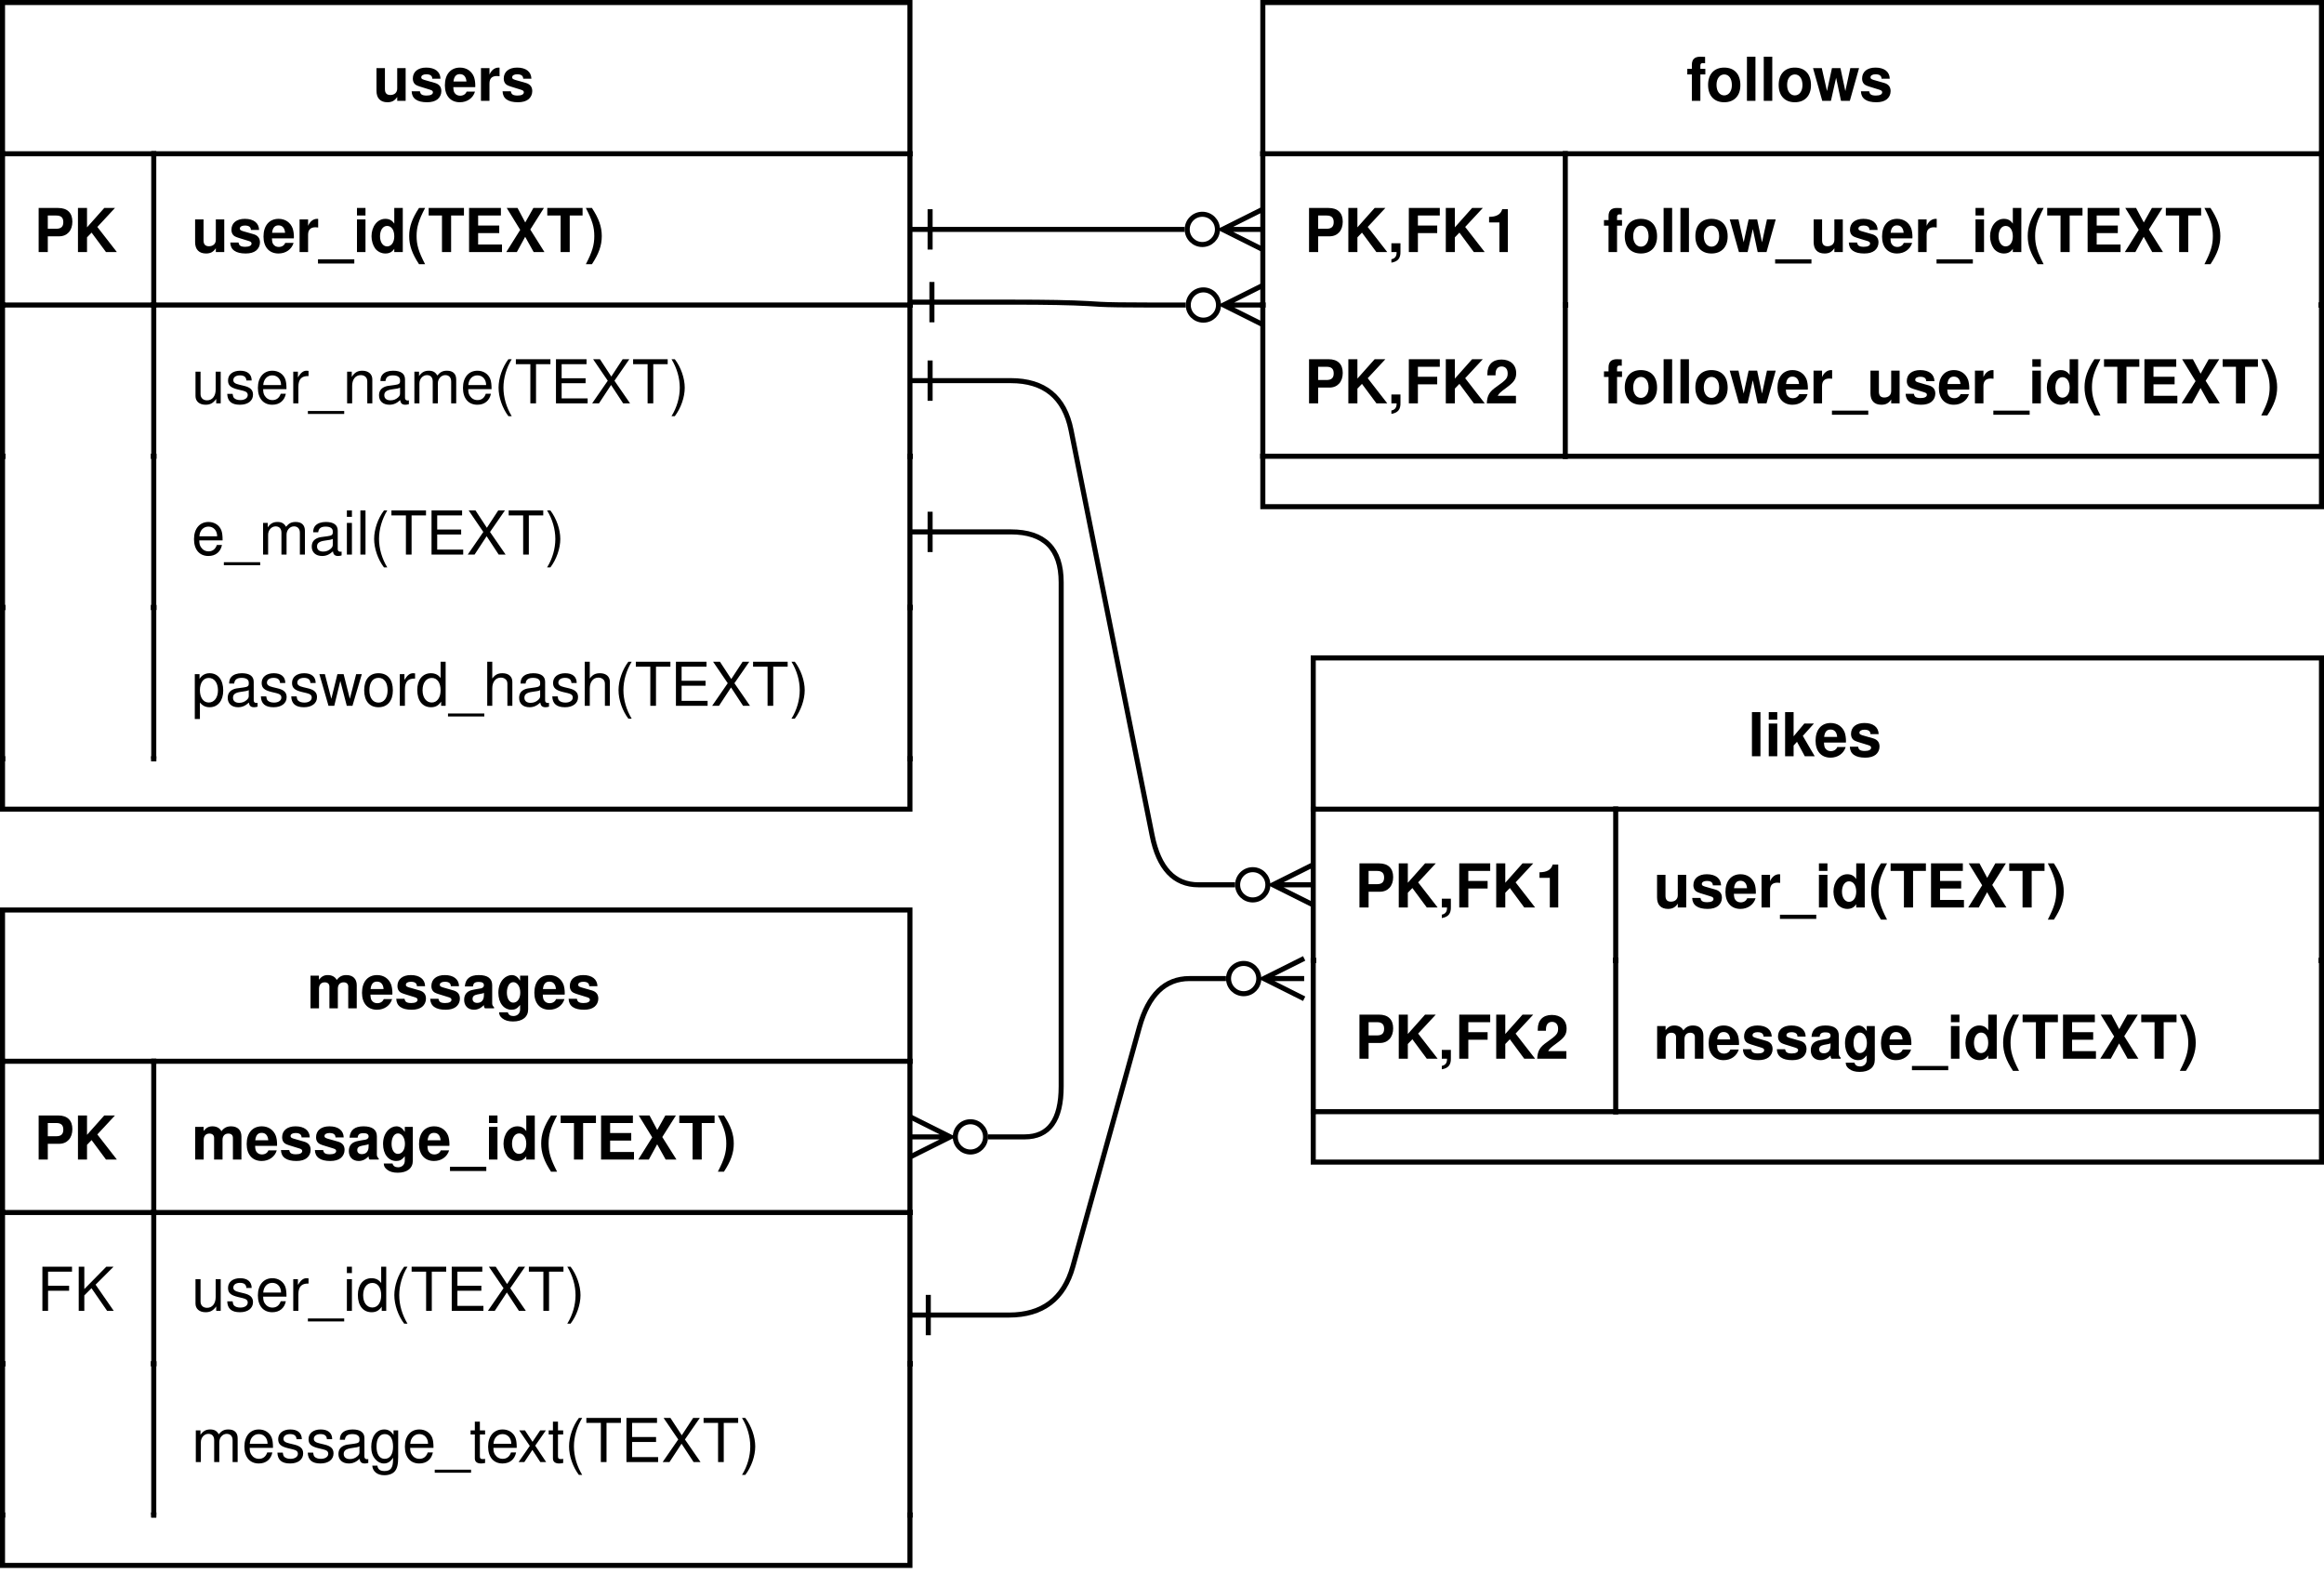
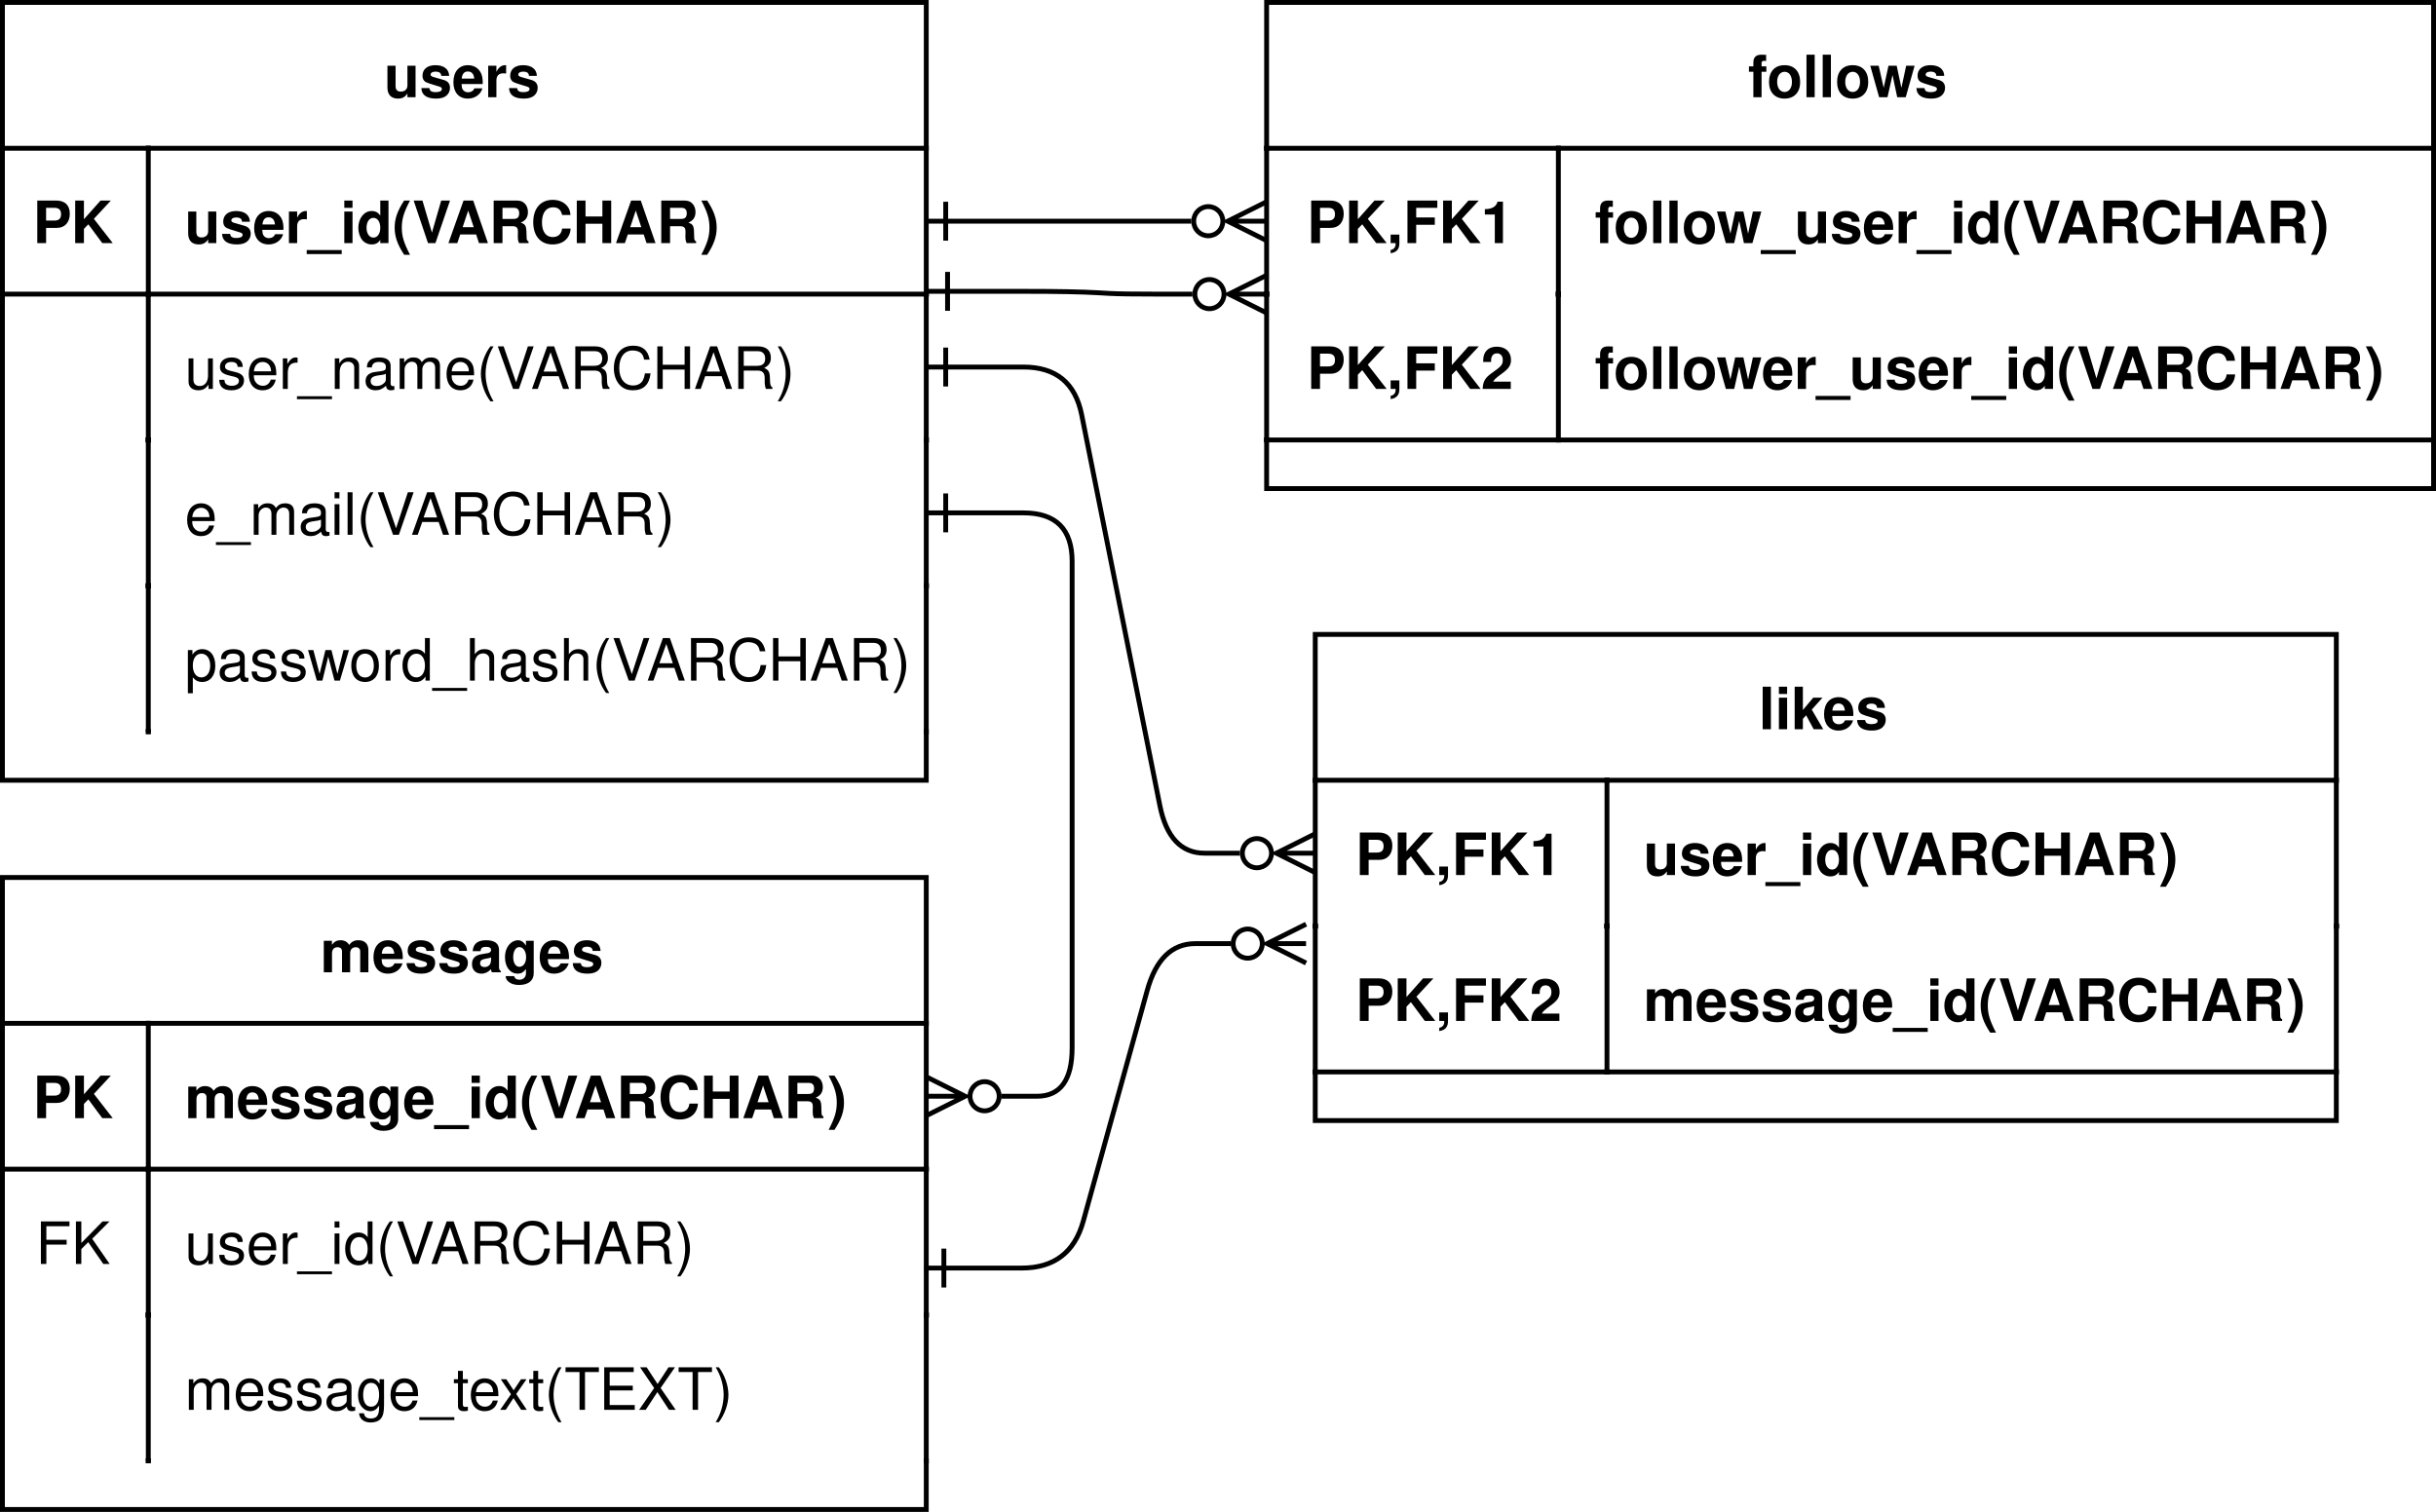
- <svg xmlns="http://www.w3.org/2000/svg" version="1.1" width="461px" height="312px" viewBox="-0.5 -0.5 461 312" content="&lt;mxfile&gt;&lt;diagram id=&quot;FJZnvA-eSlXogMkOum1g&quot; name=&quot;ページ1&quot;&gt;7Vxdb+I4FP01kXYfFsWkAfK4UDorTUeq2krbeao8xIC1IUaOaWF+/dqJnS+HNgkpkEBVVfGNc3HuOT62r00Na7LafqNwvfxBXOQZfdPdGtat0e/fODf8rzDsIoPdtyLDgmI3MoHE8IR/I2k0pXWDXRRkKjJCPIbXWeOM+D6asYwNUkres9XmxMt+6houkGZ4mkFPt/6LXbaMrKP+MLH/g/BiqT4ZDJzozgqqyvJNgiV0yXvKZE0Na0IJYdHVajtBnoidikv03N2eu3HDKPJZmQf60QNv0NvId9sEiAaycWyn3pi3cy0uGfwlTOOAQcokMJbJDTzUDGIfUW4AYdnz4DrAYfXIssSeew93ZMOUI1Uaz/EWuY8RLqIuh+ieOxNF4XzOnT/Jxojb0MMLn1/P+FuKTxxTFPC23MOAyRp6HGRo3hBlaJsyybh8Q2SFGN3xKoqlEiLJ0ZEsvieAA2VbpsEeSCOUJFvEnhMc+IWEohgWS4NlLyL8HRmG3iPnOfQXITjZ2IsAupSsnyFdICYNa4JF6KZvPD5xlLHnTYhHBIQ+8YUnRtbypofm6tlfhDGyUkjJN4+dhm9tj/kvj8PE7NmGzZs74WWQlPmvqE7ZhPgBo5w4wgfi+L0jgWEBfv3S+EnArJKAWQ3gdaPh9fC9GmKhUMEEscpgmDkw8n2G8MjNvVBrlth1kV8YZat0lFNhtSpGVTpLAlDZG/Q4eX3I0JhsfDfQoIrbWQo9u1AEX7H7x/P05fnPEwOpxC6qOw7WcIb9xX305CCHtP0FSG/39ye7UeRLuWsW+kErhDZPifMS2sERhXZ4IF6N907kYuWvvMoOSoe4Qyo7KlZZH65QO3S2aWy7rKtALdUuXVk1HhSI7V5ldY6orACAAxE7nbZ+EmRJxk6rKwD6Uh69riD22i6udcHttLya14nr4RNX0D+mvprdmLsm1Luo2Ssw9fnrGgbBO6Hu6xIGy7bLbF2MuyyzZfKwyF0glX3hAcRs94g8yDDxp8mdKEcTpcv5QG2Nl2zlyW6HfPdvsSfBi9PH34iSZ/ID+rvwDm/pi+qsovBTFHq2Kt5u0zdvd6q0xexFeefXqad4KXlIFNQzYUI/aUdEvtB4h0V85Me4qVIBb2R0yIbOZHhkBJkaWnhxKHuSiFxZ+QBmUapdGWkY8TeUacUHDHsQw1DC3Xg3Ro0LNzlWRS8kn0oYpTtynJ6T/sm6VYlG5TYKiua2TgZTX22tUBDABbpu5RjaVk7pjBVoYuC3D11XdXAzJ+brWe7m2PpSqqXbOXb5rtKhuZqtD9tSDTu+p1MB7i5P22x9O/YcFfeoi+PqinvMbR1b34K9O7Xi1lodx9S7LMHVs1Gt2kFvHNtOq+uheayruhrH3dqx9dRVK7V1WDrIXdJWZ+9klkeBdUpgywPcZYEd6gI756IpUirXXE6inPvP5cbnxAuThQcdPzpUSTs49g3L99r9uZxCyBo5MKbLp8jlTO6+g2rInUlGJ2ZgpUFw0KgmlvHW8NkxPb8dSeJrq9YZ9bI6FSDfZgHq1LA4uubRG9DeAmp8mfaOivPoXHtPvf6op72jWtn01muvnk2PtJcL7wWobwXQu6y+jj4Ce/i/6/ZyFPnc/jIoENkPDzAcorJOO8bFo65JYrYetCYpgqyJcdHZOy62c03iXOS46Ojj4gUMhxWw/mA4vGl2OCzjrmHw27HFfNTFSHXRLVqMfJno6lvMrV6MOLV2mlsvuvpO82Uc7akAd5d1F5hnciT7L7Nnmo6ROpcNeqGbDw9mi9IDopi/cbj+MY1aJ6/VAW+z5zgjI33IezBU5eJj3qKQb4BOtoJz3OrwQ/ogt5oLnM9BbkU+NakHOTKWPsg9/MRRc0e3gVliKnEMRgPjy79kkGVxKeKXImf8beM0O+1zZycY1mSnZeccOV/HTnBqvS3SvWqcq/clmgrszDHsU7oO9knpCbkJspSKd9wqczPnCOQdNcnN0ypnnYE7JiOfPWQFt87UIe4P3Fs/1SfE5AQ4NScCDbB5dGo2577wU/8LXcNPHNVmMy8m/+Uvqp78q0Rr+j8=&lt;/diagram&gt;&lt;/mxfile&gt;">
+ <svg xmlns="http://www.w3.org/2000/svg" version="1.1" width="501px" height="311px" viewBox="-0.5 -0.5 501 311" content="&lt;mxfile&gt;&lt;diagram id=&quot;FJZnvA-eSlXogMkOum1g&quot; name=&quot;ページ1&quot;&gt;7VzbbuI6FP0apDkPB8WkIeSxUDojTUeqaHWm56nyEAPWhBglpoX5+rETOzeHNgnhkkBVVfGOs3H2Wl62t007+mi5+erB1eIHsZHT6Wn2pqPfdXo9vW+yv9ywFYaBFRrmHrZDE4gNT/gPEkZNWNfYRn6qIiXEoXiVNk6J66IpTdmg55H3dLUZcdKfuoJzpBieptBRrT+xTRehddAzY/s3hOcL+cmgL95vCWVl8Sb+AtrkPWHSxx195BFCw6vlZoQcHjsZl/C5+x13o4Z5yKVFHuiFD7xBZy3ebe0jzxeNo1v5xqydK35J4S9uGvoUelQAo2vMwEJNIXaRxwwgKDsOXPk4qB5aFtixH+CWrKl0JEvDGd4gexLiwusyiB6YM17kzmfM+ZNoDL8NHTx32fWUvSX/xKGHfNaWB+hTUUONgwjNG/Io2iRMIi5fEVki6m1ZFclSAZHg6EAU32PAgSVsiyTYfWGEgmTzyHOMA7sQUOTDoiuw7ESEvSPF0JkwnkN3HoCTjj0PoO2R1TP05ogKw4pgHrrxG4tPFGXsOCPiEA6hS1zuiZKVuOmgmXz2F6GULCVS4s0jp8FbG0P2y+Iw0rpGx2DNHbEyiMvsl1f36Ii4PvUYcbgPxPB7RxzDHPx6hfHbpvH7DDC9BrxuFLwev5dDLBAqGCNWGgwtA0a2zxAWuZkTaM0C2zZyc6OsF45yIqx6yagKZ3EASnuDDiOvCykakrVr+wpUUTsLoWfkiuArtr/8dzsZfbud/HNiLKXehXWH/gpOsTt/CJ/sZ8A2DgB2RhKTXapfK/iF3NWLfr8RWpulxHlpbf+IWmvuiVftvRPZWPorLrT9wiFukdAO8oXWhUvUGKmtG942SyuQC7aruO4hrtYRxRUAsCdi5yGvMfMuSmABUBf06HUJsdMyfS2Db6sVVrtOX/dXWNA7psRq7ZjBxtS7LInV1FnsCvr+O/Hs1wX0F21T2hIwt1lpi+RkkT1HMg3DAojpdoIcSDFxx/GdMFkTps7ZcK0PF3TpiJ6HXPuW70+w4njyB3nkmfyA7ja4w1r6IvsrL/zPC11DFu82yZt3W1naYPoivbPrxFOsFD/EC/KZILkftyMkX2C8xzw+4mPsRCmHNyI6ZO1NRXhEBKkcXVjRFJ2JR66oggAtL+0ujV4Q8TeUasUHDHvkI1HM3WhnRg4NNxlWhS8knooZpTqyrK6V/Em7lUlH6TYMiuK2SjZTXXMtke/DObpu6yRUQgBROHUF6hj7jX1XVy3c2DGKz+RPsLNjqAuqhm7tGMW7Souma4Y6bAs1bP/+TgnE2zxzM9Td2XMU3aMukcuL7jG3eAx1R/b+1KJbaY0cUe+yNFfNSTVtQ712eFstsPsmtK4C2znuNo+h5rAaKa9m4SC3SV6tnVNaFgX65Xn88twWgS0OcJsF1lQFdsZEkydWrhmdWDl3n9Tt3eRgFqUM9zqNtK+StnDsM4v32t0ZnVzIajk/psonz+iM7r+DcsidSV4nYmCpQbBeTTy+JMpOrkjia9OWGtVyOyVQ36QxSg5lg3pHxiLuaqbBNaFeg/zmUONg8jvIT6gz+T31EqSa/A4qpdUbL79qWj2UX6a9lyHAJXBvswBb6jjs4N/XreYw8pm9ZpCjs+BQKxOrGUPjUVcmEVv3WpnkQVbH0GjtHBqbuTKxLnJotNSh8TJGxBJwfzAiGvWOiEXc1Yx/M7abj7okKa+7eUuSg+muut3c6CWJVWnXufG6q+46X8xJnxKIt1l6gXYmh7T/1bqaZnUSJ7VBN3Dz4VFtXnpEHmZvHKyCtE6ls9jyyLfWtaxBJ3nsu2/Kcv7Bb17INkAlW87JbnkQInm0W04Hzudod+borw4yZCx8tNv8xFF9h7mBVmA2cQxGg87Bv3aQZnEh4hciZ/RdwSQ7jXNnJzArslM3Mo6sw7ETnFpv83SvHOeqfa2mPnb2m6CcIE2paPetNDczjkDWUZ3cPK1yVhm4IzKy2UNacKtMHaL+wLz1En2CT06AdZiJQA6bB2fH5psMCSt/xcv8xFFlNrNi/D8Aw+rxP1LUx38B&lt;/diagram&gt;&lt;/mxfile&gt;">
  <defs>
    <clipPath id="mx-clip-0-30-30-30-0">
      <rect x="0" y="30" width="30" height="30" />
    </clipPath>
-     <clipPath id="mx-clip-36-30-144-30-0">
-       <rect x="36" y="30" width="144" height="30" />
+     <clipPath id="mx-clip-36-30-154-30-0">
+       <rect x="36" y="30" width="154" height="30" />
    </clipPath>
-     <clipPath id="mx-clip-36-60-144-30-0">
-       <rect x="36" y="60" width="144" height="30" />
+     <clipPath id="mx-clip-36-60-154-30-0">
+       <rect x="36" y="60" width="154" height="30" />
    </clipPath>
-     <clipPath id="mx-clip-36-90-144-30-0">
-       <rect x="36" y="90" width="144" height="30" />
+     <clipPath id="mx-clip-36-90-154-30-0">
+       <rect x="36" y="90" width="154" height="30" />
    </clipPath>
-     <clipPath id="mx-clip-36-120-144-30-0">
-       <rect x="36" y="120" width="144" height="30" />
+     <clipPath id="mx-clip-36-120-154-30-0">
+       <rect x="36" y="120" width="154" height="30" />
    </clipPath>
    <clipPath id="mx-clip-0-210-30-30-0">
      <rect x="0" y="210" width="30" height="30" />
    </clipPath>
-     <clipPath id="mx-clip-36-210-144-30-0">
-       <rect x="36" y="210" width="144" height="30" />
+     <clipPath id="mx-clip-36-210-154-30-0">
+       <rect x="36" y="210" width="154" height="30" />
    </clipPath>
    <clipPath id="mx-clip-0-240-30-30-0">
      <rect x="0" y="240" width="30" height="30" />
    </clipPath>
-     <clipPath id="mx-clip-36-240-144-30-0">
-       <rect x="36" y="240" width="144" height="30" />
+     <clipPath id="mx-clip-36-240-154-30-0">
+       <rect x="36" y="240" width="154" height="30" />
    </clipPath>
-     <clipPath id="mx-clip-36-270-144-30-0">
-       <rect x="36" y="270" width="144" height="30" />
+     <clipPath id="mx-clip-36-270-154-30-0">
+       <rect x="36" y="270" width="154" height="30" />
    </clipPath>
-     <clipPath id="mx-clip-250-30-60-30-0">
-       <rect x="250" y="30" width="60" height="30" />
+     <clipPath id="mx-clip-260-30-60-30-0">
+       <rect x="260" y="30" width="60" height="30" />
    </clipPath>
-     <clipPath id="mx-clip-316-30-144-30-0">
-       <rect x="316" y="30" width="144" height="30" />
+     <clipPath id="mx-clip-326-30-174-30-0">
+       <rect x="326" y="30" width="174" height="30" />
    </clipPath>
-     <clipPath id="mx-clip-250-60-60-30-0">
-       <rect x="250" y="60" width="60" height="30" />
+     <clipPath id="mx-clip-260-60-60-30-0">
+       <rect x="260" y="60" width="60" height="30" />
    </clipPath>
-     <clipPath id="mx-clip-316-60-144-30-0">
-       <rect x="316" y="60" width="144" height="30" />
+     <clipPath id="mx-clip-326-60-174-30-0">
+       <rect x="326" y="60" width="174" height="30" />
    </clipPath>
-     <clipPath id="mx-clip-260-160-60-30-0">
-       <rect x="260" y="160" width="60" height="30" />
+     <clipPath id="mx-clip-270-160-60-30-0">
+       <rect x="270" y="160" width="60" height="30" />
    </clipPath>
-     <clipPath id="mx-clip-326-160-134-30-0">
-       <rect x="326" y="160" width="134" height="30" />
+     <clipPath id="mx-clip-336-160-144-30-0">
+       <rect x="336" y="160" width="144" height="30" />
    </clipPath>
-     <clipPath id="mx-clip-260-190-60-30-0">
-       <rect x="260" y="190" width="60" height="30" />
+     <clipPath id="mx-clip-270-190-60-30-0">
+       <rect x="270" y="190" width="60" height="30" />
    </clipPath>
-     <clipPath id="mx-clip-326-190-134-30-0">
-       <rect x="326" y="190" width="134" height="30" />
+     <clipPath id="mx-clip-336-190-144-30-0">
+       <rect x="336" y="190" width="144" height="30" />
    </clipPath>
  </defs>
  <g>
-     <path d="M 0 30 L 0 0 L 180 0 L 180 30" fill="rgb(255, 255, 255)" stroke="rgb(0, 0, 0)" stroke-miterlimit="10" pointer-events="all" />
-     <path d="M 0 30 L 0 160 L 180 160 L 180 30" fill="none" stroke="rgb(0, 0, 0)" stroke-miterlimit="10" pointer-events="none" />
-     <path d="M 0 30 L 180 30" fill="none" stroke="rgb(0, 0, 0)" stroke-miterlimit="10" pointer-events="none" />
+     <path d="M 0 30 L 0 0 L 190 0 L 190 30" fill="rgb(255, 255, 255)" stroke="rgb(0, 0, 0)" stroke-miterlimit="10" pointer-events="all" />
+     <path d="M 0 30 L 0 160 L 190 160 L 190 30" fill="none" stroke="rgb(0, 0, 0)" stroke-miterlimit="10" pointer-events="none" />
+     <path d="M 0 30 L 190 30" fill="none" stroke="rgb(0, 0, 0)" stroke-miterlimit="10" pointer-events="none" />
    <path d="M 30 30 L 30 60 L 30 90 L 30 120 L 30 150" fill="none" stroke="rgb(0, 0, 0)" stroke-miterlimit="10" pointer-events="none" />
    <g fill="rgb(0, 0, 0)" font-family="Helvetica" font-weight="bold" pointer-events="none" text-anchor="middle" font-size="12px">
-       <text x="89.5" y="19.5">users</text>
+       <text x="94.5" y="19.5">users</text>
    </g>
-     <path d="M 0 30 M 180 30 M 180 60 L 0 60" fill="none" stroke="rgb(0, 0, 0)" stroke-linecap="square" stroke-miterlimit="10" pointer-events="none" />
+     <path d="M 0 30 M 190 30 M 190 60 L 0 60" fill="none" stroke="rgb(0, 0, 0)" stroke-linecap="square" stroke-miterlimit="10" pointer-events="none" />
    <path d="M 0 30 M 30 30 M 30 60 M 0 60" fill="none" stroke="rgb(0, 0, 0)" stroke-linecap="square" stroke-miterlimit="10" pointer-events="none" />
    <g fill="rgb(0, 0, 0)" font-family="Helvetica" font-weight="bold" pointer-events="none" clip-path="url(#mx-clip-0-30-30-30-0)" text-anchor="middle" font-size="12px">
      <text x="14.5" y="49.5">PK</text>
    </g>
-     <path d="M 30 30 M 180 30 M 180 60 M 30 60" fill="none" stroke="rgb(0, 0, 0)" stroke-linecap="square" stroke-miterlimit="10" pointer-events="none" />
-     <g fill="rgb(0, 0, 0)" font-family="Helvetica" font-weight="bold" text-decoration="underline" pointer-events="none" clip-path="url(#mx-clip-36-30-144-30-0)" font-size="12px">
-       <text x="37.5" y="49.5">user_id(TEXT)</text>
+     <path d="M 30 30 M 190 30 M 190 60 M 30 60" fill="none" stroke="rgb(0, 0, 0)" stroke-linecap="square" stroke-miterlimit="10" pointer-events="none" />
+     <g fill="rgb(0, 0, 0)" font-family="Helvetica" font-weight="bold" text-decoration="underline" pointer-events="none" clip-path="url(#mx-clip-36-30-154-30-0)" font-size="12px">
+       <text x="37.5" y="49.5">user_id(VARCHAR)</text>
    </g>
-     <path d="M 0 60 M 180 60 M 180 90 M 0 90" fill="none" stroke="rgb(0, 0, 0)" stroke-linecap="square" stroke-miterlimit="10" pointer-events="none" />
+     <path d="M 0 60 M 190 60 M 190 90 M 0 90" fill="none" stroke="rgb(0, 0, 0)" stroke-linecap="square" stroke-miterlimit="10" pointer-events="none" />
    <path d="M 0 60 M 30 60 M 30 90 M 0 90" fill="none" stroke="rgb(0, 0, 0)" stroke-linecap="square" stroke-miterlimit="10" pointer-events="none" />
-     <path d="M 30 60 M 180 60 M 180 90 M 30 90" fill="none" stroke="rgb(0, 0, 0)" stroke-linecap="square" stroke-miterlimit="10" pointer-events="none" />
-     <g fill="rgb(0, 0, 0)" font-family="Helvetica" pointer-events="none" clip-path="url(#mx-clip-36-60-144-30-0)" font-size="12px">
-       <text x="37.5" y="79.5">user_name(TEXT)</text>
+     <path d="M 30 60 M 190 60 M 190 90 M 30 90" fill="none" stroke="rgb(0, 0, 0)" stroke-linecap="square" stroke-miterlimit="10" pointer-events="none" />
+     <g fill="rgb(0, 0, 0)" font-family="Helvetica" pointer-events="none" clip-path="url(#mx-clip-36-60-154-30-0)" font-size="12px">
+       <text x="37.5" y="79.5">user_name(VARCHAR)</text>
    </g>
-     <path d="M 0 90 M 180 90 M 180 120 M 0 120" fill="none" stroke="rgb(0, 0, 0)" stroke-linecap="square" stroke-miterlimit="10" pointer-events="none" />
+     <path d="M 0 90 M 190 90 M 190 120 M 0 120" fill="none" stroke="rgb(0, 0, 0)" stroke-linecap="square" stroke-miterlimit="10" pointer-events="none" />
    <path d="M 0 90 M 30 90 M 30 120 M 0 120" fill="none" stroke="rgb(0, 0, 0)" stroke-linecap="square" stroke-miterlimit="10" pointer-events="none" />
-     <path d="M 30 90 M 180 90 M 180 120 M 30 120" fill="none" stroke="rgb(0, 0, 0)" stroke-linecap="square" stroke-miterlimit="10" pointer-events="none" />
-     <g fill="rgb(0, 0, 0)" font-family="Helvetica" pointer-events="none" clip-path="url(#mx-clip-36-90-144-30-0)" font-size="12px">
-       <text x="37.5" y="109.5">e_mail(TEXT)</text>
+     <path d="M 30 90 M 190 90 M 190 120 M 30 120" fill="none" stroke="rgb(0, 0, 0)" stroke-linecap="square" stroke-miterlimit="10" pointer-events="none" />
+     <g fill="rgb(0, 0, 0)" font-family="Helvetica" pointer-events="none" clip-path="url(#mx-clip-36-90-154-30-0)" font-size="12px">
+       <text x="37.5" y="109.5">e_mail(VARCHAR)</text>
    </g>
-     <path d="M 0 120 M 180 120 M 180 150 M 0 150" fill="none" stroke="rgb(0, 0, 0)" stroke-linecap="square" stroke-miterlimit="10" pointer-events="none" />
+     <path d="M 0 120 M 190 120 M 190 150 M 0 150" fill="none" stroke="rgb(0, 0, 0)" stroke-linecap="square" stroke-miterlimit="10" pointer-events="none" />
    <path d="M 0 120 M 30 120 M 30 150 M 0 150" fill="none" stroke="rgb(0, 0, 0)" stroke-linecap="square" stroke-miterlimit="10" pointer-events="none" />
-     <path d="M 30 120 M 180 120 M 180 150 M 30 150" fill="none" stroke="rgb(0, 0, 0)" stroke-linecap="square" stroke-miterlimit="10" pointer-events="none" />
-     <g fill="rgb(0, 0, 0)" font-family="Helvetica" pointer-events="none" clip-path="url(#mx-clip-36-120-144-30-0)" font-size="12px">
-       <text x="37.5" y="139.5">password_hash(TEXT)</text>
+     <path d="M 30 120 M 190 120 M 190 150 M 30 150" fill="none" stroke="rgb(0, 0, 0)" stroke-linecap="square" stroke-miterlimit="10" pointer-events="none" />
+     <g fill="rgb(0, 0, 0)" font-family="Helvetica" pointer-events="none" clip-path="url(#mx-clip-36-120-154-30-0)" font-size="12px">
+       <text x="37.5" y="139.5">password_hash(VARCHAR)</text>
    </g>
-     <path d="M 180 45 L 200 45 Q 210 45 215 45 L 217.5 45 Q 220 45 227.25 45 L 234.5 45" fill="none" stroke="rgb(0, 0, 0)" stroke-miterlimit="10" pointer-events="none" />
-     <path d="M 184 41 L 184 49" fill="none" stroke="rgb(0, 0, 0)" stroke-miterlimit="10" pointer-events="none" />
-     <ellipse cx="238" cy="45" rx="3" ry="3" fill="none" stroke="rgb(0, 0, 0)" pointer-events="none" />
-     <path d="M 250 41 L 242 45 L 250 49 M 242 45 L 250 45" fill="none" stroke="rgb(0, 0, 0)" stroke-miterlimit="10" pointer-events="none" />
-     <path d="M 0 210 L 0 180 L 180 180 L 180 210" fill="rgb(255, 255, 255)" stroke="rgb(0, 0, 0)" stroke-miterlimit="10" pointer-events="none" />
-     <path d="M 0 210 L 0 310 L 180 310 L 180 210" fill="none" stroke="rgb(0, 0, 0)" stroke-miterlimit="10" pointer-events="none" />
-     <path d="M 0 210 L 180 210" fill="none" stroke="rgb(0, 0, 0)" stroke-miterlimit="10" pointer-events="none" />
+     <path d="M 190 45 L 210 45 Q 220 45 225 45 L 227.5 45 Q 230 45 237.25 45 L 244.5 45" fill="none" stroke="rgb(0, 0, 0)" stroke-miterlimit="10" pointer-events="none" />
+     <path d="M 194 41 L 194 49" fill="none" stroke="rgb(0, 0, 0)" stroke-miterlimit="10" pointer-events="none" />
+     <ellipse cx="248" cy="45" rx="3" ry="3" fill="none" stroke="rgb(0, 0, 0)" pointer-events="none" />
+     <path d="M 260 41 L 252 45 L 260 49 M 252 45 L 260 45" fill="none" stroke="rgb(0, 0, 0)" stroke-miterlimit="10" pointer-events="none" />
+     <path d="M 0 210 L 0 180 L 190 180 L 190 210" fill="rgb(255, 255, 255)" stroke="rgb(0, 0, 0)" stroke-miterlimit="10" pointer-events="none" />
+     <path d="M 0 210 L 0 310 L 190 310 L 190 210" fill="none" stroke="rgb(0, 0, 0)" stroke-miterlimit="10" pointer-events="none" />
+     <path d="M 0 210 L 190 210" fill="none" stroke="rgb(0, 0, 0)" stroke-miterlimit="10" pointer-events="none" />
    <path d="M 30 210 L 30 240 L 30 270 L 30 300" fill="none" stroke="rgb(0, 0, 0)" stroke-miterlimit="10" pointer-events="none" />
    <g fill="rgb(0, 0, 0)" font-family="Helvetica" font-weight="bold" pointer-events="none" text-anchor="middle" font-size="12px">
-       <text x="89.5" y="199.5">messages</text>
+       <text x="94.5" y="199.5">messages</text>
    </g>
-     <path d="M 0 210 M 180 210 M 180 240 L 0 240" fill="none" stroke="rgb(0, 0, 0)" stroke-linecap="square" stroke-miterlimit="10" pointer-events="none" />
+     <path d="M 0 210 M 190 210 M 190 240 L 0 240" fill="none" stroke="rgb(0, 0, 0)" stroke-linecap="square" stroke-miterlimit="10" pointer-events="none" />
    <path d="M 0 210 M 30 210 M 30 240 M 0 240" fill="none" stroke="rgb(0, 0, 0)" stroke-linecap="square" stroke-miterlimit="10" pointer-events="none" />
    <g fill="rgb(0, 0, 0)" font-family="Helvetica" font-weight="bold" pointer-events="none" clip-path="url(#mx-clip-0-210-30-30-0)" text-anchor="middle" font-size="12px">
      <text x="14.5" y="229.5">PK</text>
    </g>
-     <path d="M 30 210 M 180 210 M 180 240 M 30 240" fill="none" stroke="rgb(0, 0, 0)" stroke-linecap="square" stroke-miterlimit="10" pointer-events="none" />
-     <g fill="rgb(0, 0, 0)" font-family="Helvetica" font-weight="bold" text-decoration="underline" pointer-events="none" clip-path="url(#mx-clip-36-210-144-30-0)" font-size="12px">
-       <text x="37.5" y="229.5">message_id(TEXT)</text>
+     <path d="M 30 210 M 190 210 M 190 240 M 30 240" fill="none" stroke="rgb(0, 0, 0)" stroke-linecap="square" stroke-miterlimit="10" pointer-events="none" />
+     <g fill="rgb(0, 0, 0)" font-family="Helvetica" font-weight="bold" text-decoration="underline" pointer-events="none" clip-path="url(#mx-clip-36-210-154-30-0)" font-size="12px">
+       <text x="37.5" y="229.5">message_id(VARCHAR)</text>
    </g>
-     <path d="M 0 240 M 180 240 M 180 270 M 0 270" fill="none" stroke="rgb(0, 0, 0)" stroke-linecap="square" stroke-miterlimit="10" pointer-events="none" />
+     <path d="M 0 240 M 190 240 M 190 270 M 0 270" fill="none" stroke="rgb(0, 0, 0)" stroke-linecap="square" stroke-miterlimit="10" pointer-events="none" />
    <path d="M 0 240 M 30 240 M 30 270 M 0 270" fill="none" stroke="rgb(0, 0, 0)" stroke-linecap="square" stroke-miterlimit="10" pointer-events="none" />
    <g fill="rgb(0, 0, 0)" font-family="Helvetica" pointer-events="none" clip-path="url(#mx-clip-0-240-30-30-0)" text-anchor="middle" font-size="12px">
      <text x="14.5" y="259.5">FK</text>
    </g>
-     <path d="M 30 240 M 180 240 M 180 270 M 30 270" fill="none" stroke="rgb(0, 0, 0)" stroke-linecap="square" stroke-miterlimit="10" pointer-events="none" />
-     <g fill="rgb(0, 0, 0)" font-family="Helvetica" pointer-events="none" clip-path="url(#mx-clip-36-240-144-30-0)" font-size="12px">
-       <text x="37.5" y="259.5">user_id(TEXT)</text>
+     <path d="M 30 240 M 190 240 M 190 270 M 30 270" fill="none" stroke="rgb(0, 0, 0)" stroke-linecap="square" stroke-miterlimit="10" pointer-events="none" />
+     <g fill="rgb(0, 0, 0)" font-family="Helvetica" pointer-events="none" clip-path="url(#mx-clip-36-240-154-30-0)" font-size="12px">
+       <text x="37.5" y="259.5">user_id(VARCHAR)</text>
    </g>
-     <path d="M 0 270 M 180 270 M 180 300 M 0 300" fill="none" stroke="rgb(0, 0, 0)" stroke-linecap="square" stroke-miterlimit="10" pointer-events="none" />
+     <path d="M 0 270 M 190 270 M 190 300 M 0 300" fill="none" stroke="rgb(0, 0, 0)" stroke-linecap="square" stroke-miterlimit="10" pointer-events="none" />
    <path d="M 0 270 M 30 270 M 30 300 M 0 300" fill="none" stroke="rgb(0, 0, 0)" stroke-linecap="square" stroke-miterlimit="10" pointer-events="none" />
-     <path d="M 30 270 M 180 270 M 180 300 M 30 300" fill="none" stroke="rgb(0, 0, 0)" stroke-linecap="square" stroke-miterlimit="10" pointer-events="none" />
-     <g fill="rgb(0, 0, 0)" font-family="Helvetica" pointer-events="none" clip-path="url(#mx-clip-36-270-144-30-0)" font-size="12px">
+     <path d="M 30 270 M 190 270 M 190 300 M 30 300" fill="none" stroke="rgb(0, 0, 0)" stroke-linecap="square" stroke-miterlimit="10" pointer-events="none" />
+     <g fill="rgb(0, 0, 0)" font-family="Helvetica" pointer-events="none" clip-path="url(#mx-clip-36-270-154-30-0)" font-size="12px">
      <text x="37.5" y="289.5">message_text(TEXT)</text>
    </g>
-     <path d="M 250 30 L 250 0 L 460 0 L 460 30" fill="rgb(255, 255, 255)" stroke="rgb(0, 0, 0)" stroke-miterlimit="10" pointer-events="none" />
-     <path d="M 250 30 L 250 100 L 460 100 L 460 30" fill="none" stroke="rgb(0, 0, 0)" stroke-miterlimit="10" pointer-events="none" />
-     <path d="M 250 30 L 460 30" fill="none" stroke="rgb(0, 0, 0)" stroke-miterlimit="10" pointer-events="none" />
-     <path d="M 310 30 L 310 60 L 310 90" fill="none" stroke="rgb(0, 0, 0)" stroke-miterlimit="10" pointer-events="none" />
+     <path d="M 260 30 L 260 0 L 500 0 L 500 30" fill="rgb(255, 255, 255)" stroke="rgb(0, 0, 0)" stroke-miterlimit="10" pointer-events="none" />
+     <path d="M 260 30 L 260 100 L 500 100 L 500 30" fill="none" stroke="rgb(0, 0, 0)" stroke-miterlimit="10" pointer-events="none" />
+     <path d="M 260 30 L 500 30" fill="none" stroke="rgb(0, 0, 0)" stroke-miterlimit="10" pointer-events="none" />
+     <path d="M 320 30 L 320 60 L 320 90" fill="none" stroke="rgb(0, 0, 0)" stroke-miterlimit="10" pointer-events="none" />
    <g fill="rgb(0, 0, 0)" font-family="Helvetica" font-weight="bold" pointer-events="none" text-anchor="middle" font-size="12px">
-       <text x="354.5" y="19.5">follows</text>
+       <text x="379.5" y="19.5">follows</text>
    </g>
-     <path d="M 250 30 M 460 30 M 460 60 M 250 60" fill="none" stroke="rgb(0, 0, 0)" stroke-linecap="square" stroke-miterlimit="10" pointer-events="none" />
-     <path d="M 250 30 M 310 30 M 310 60 M 250 60" fill="none" stroke="rgb(0, 0, 0)" stroke-linecap="square" stroke-miterlimit="10" pointer-events="none" />
-     <g fill="rgb(0, 0, 0)" font-family="Helvetica" font-weight="bold" pointer-events="none" clip-path="url(#mx-clip-250-30-60-30-0)" text-anchor="middle" font-size="12px">
-       <text x="279.5" y="49.5">PK,FK1</text>
+     <path d="M 260 30 M 500 30 M 500 60 M 260 60" fill="none" stroke="rgb(0, 0, 0)" stroke-linecap="square" stroke-miterlimit="10" pointer-events="none" />
+     <path d="M 260 30 M 320 30 M 320 60 M 260 60" fill="none" stroke="rgb(0, 0, 0)" stroke-linecap="square" stroke-miterlimit="10" pointer-events="none" />
+     <g fill="rgb(0, 0, 0)" font-family="Helvetica" font-weight="bold" pointer-events="none" clip-path="url(#mx-clip-260-30-60-30-0)" text-anchor="middle" font-size="12px">
+       <text x="289.5" y="49.5">PK,FK1</text>
    </g>
-     <path d="M 310 30 M 460 30 M 460 60 M 310 60" fill="none" stroke="rgb(0, 0, 0)" stroke-linecap="square" stroke-miterlimit="10" pointer-events="none" />
-     <g fill="rgb(0, 0, 0)" font-family="Helvetica" font-weight="bold" text-decoration="underline" pointer-events="none" clip-path="url(#mx-clip-316-30-144-30-0)" font-size="12px">
-       <text x="317.5" y="49.5">follow_user_id(TEXT)</text>
+     <path d="M 320 30 M 500 30 M 500 60 M 320 60" fill="none" stroke="rgb(0, 0, 0)" stroke-linecap="square" stroke-miterlimit="10" pointer-events="none" />
+     <g fill="rgb(0, 0, 0)" font-family="Helvetica" font-weight="bold" text-decoration="underline" pointer-events="none" clip-path="url(#mx-clip-326-30-174-30-0)" font-size="12px">
+       <text x="327.5" y="49.5">follow_user_id(VARCHAR)</text>
    </g>
-     <path d="M 250 60 M 460 60 M 460 90 L 250 90" fill="none" stroke="rgb(0, 0, 0)" stroke-linecap="square" stroke-miterlimit="10" pointer-events="none" />
-     <path d="M 250 60 M 310 60 M 310 90 M 250 90" fill="none" stroke="rgb(0, 0, 0)" stroke-linecap="square" stroke-miterlimit="10" pointer-events="none" />
-     <g fill="rgb(0, 0, 0)" font-family="Helvetica" font-weight="bold" pointer-events="none" clip-path="url(#mx-clip-250-60-60-30-0)" text-anchor="middle" font-size="12px">
-       <text x="279.5" y="79.5">PK,FK2</text>
+     <path d="M 260 60 M 500 60 M 500 90 L 260 90" fill="none" stroke="rgb(0, 0, 0)" stroke-linecap="square" stroke-miterlimit="10" pointer-events="none" />
+     <path d="M 260 60 M 320 60 M 320 90 M 260 90" fill="none" stroke="rgb(0, 0, 0)" stroke-linecap="square" stroke-miterlimit="10" pointer-events="none" />
+     <g fill="rgb(0, 0, 0)" font-family="Helvetica" font-weight="bold" pointer-events="none" clip-path="url(#mx-clip-260-60-60-30-0)" text-anchor="middle" font-size="12px">
+       <text x="289.5" y="79.5">PK,FK2</text>
    </g>
-     <path d="M 310 60 M 460 60 M 460 90 M 310 90" fill="none" stroke="rgb(0, 0, 0)" stroke-linecap="square" stroke-miterlimit="10" pointer-events="none" />
-     <g fill="rgb(0, 0, 0)" font-family="Helvetica" font-weight="bold" text-decoration="underline" pointer-events="none" clip-path="url(#mx-clip-316-60-144-30-0)" font-size="12px">
-       <text x="317.5" y="79.5">follower_user_id(TEXT)</text>
+     <path d="M 320 60 M 500 60 M 500 90 M 320 90" fill="none" stroke="rgb(0, 0, 0)" stroke-linecap="square" stroke-miterlimit="10" pointer-events="none" />
+     <g fill="rgb(0, 0, 0)" font-family="Helvetica" font-weight="bold" text-decoration="underline" pointer-events="none" clip-path="url(#mx-clip-326-60-174-30-0)" font-size="12px">
+       <text x="327.5" y="79.5">follower_user_id(VARCHAR)</text>
    </g>
-     <path d="M 260 160 L 260 130 L 460 130 L 460 160" fill="rgb(255, 255, 255)" stroke="rgb(0, 0, 0)" stroke-miterlimit="10" pointer-events="none" />
-     <path d="M 260 160 L 260 230 L 460 230 L 460 160" fill="none" stroke="rgb(0, 0, 0)" stroke-miterlimit="10" pointer-events="none" />
-     <path d="M 260 160 L 460 160" fill="none" stroke="rgb(0, 0, 0)" stroke-miterlimit="10" pointer-events="none" />
-     <path d="M 320 160 L 320 190 L 320 220" fill="none" stroke="rgb(0, 0, 0)" stroke-miterlimit="10" pointer-events="none" />
+     <path d="M 270 160 L 270 130 L 480 130 L 480 160" fill="rgb(255, 255, 255)" stroke="rgb(0, 0, 0)" stroke-miterlimit="10" pointer-events="none" />
+     <path d="M 270 160 L 270 230 L 480 230 L 480 160" fill="none" stroke="rgb(0, 0, 0)" stroke-miterlimit="10" pointer-events="none" />
+     <path d="M 270 160 L 480 160" fill="none" stroke="rgb(0, 0, 0)" stroke-miterlimit="10" pointer-events="none" />
+     <path d="M 330 160 L 330 190 L 330 220" fill="none" stroke="rgb(0, 0, 0)" stroke-miterlimit="10" pointer-events="none" />
    <g fill="rgb(0, 0, 0)" font-family="Helvetica" font-weight="bold" pointer-events="none" text-anchor="middle" font-size="12px">
-       <text x="359.5" y="149.5">likes</text>
+       <text x="374.5" y="149.5">likes</text>
    </g>
-     <path d="M 260 160 M 460 160 M 460 190 M 260 190" fill="none" stroke="rgb(0, 0, 0)" stroke-linecap="square" stroke-miterlimit="10" pointer-events="none" />
-     <path d="M 260 160 M 320 160 M 320 190 M 260 190" fill="none" stroke="rgb(0, 0, 0)" stroke-linecap="square" stroke-miterlimit="10" pointer-events="none" />
-     <g fill="rgb(0, 0, 0)" font-family="Helvetica" font-weight="bold" pointer-events="none" clip-path="url(#mx-clip-260-160-60-30-0)" text-anchor="middle" font-size="12px">
-       <text x="289.5" y="179.5">PK,FK1</text>
+     <path d="M 270 160 M 480 160 M 480 190 M 270 190" fill="none" stroke="rgb(0, 0, 0)" stroke-linecap="square" stroke-miterlimit="10" pointer-events="none" />
+     <path d="M 270 160 M 330 160 M 330 190 M 270 190" fill="none" stroke="rgb(0, 0, 0)" stroke-linecap="square" stroke-miterlimit="10" pointer-events="none" />
+     <g fill="rgb(0, 0, 0)" font-family="Helvetica" font-weight="bold" pointer-events="none" clip-path="url(#mx-clip-270-160-60-30-0)" text-anchor="middle" font-size="12px">
+       <text x="299.5" y="179.5">PK,FK1</text>
    </g>
-     <path d="M 320 160 M 460 160 M 460 190 M 320 190" fill="none" stroke="rgb(0, 0, 0)" stroke-linecap="square" stroke-miterlimit="10" pointer-events="none" />
-     <g fill="rgb(0, 0, 0)" font-family="Helvetica" font-weight="bold" text-decoration="underline" pointer-events="none" clip-path="url(#mx-clip-326-160-134-30-0)" font-size="12px">
-       <text x="327.5" y="179.5">user_id(TEXT)</text>
+     <path d="M 330 160 M 480 160 M 480 190 M 330 190" fill="none" stroke="rgb(0, 0, 0)" stroke-linecap="square" stroke-miterlimit="10" pointer-events="none" />
+     <g fill="rgb(0, 0, 0)" font-family="Helvetica" font-weight="bold" text-decoration="underline" pointer-events="none" clip-path="url(#mx-clip-336-160-144-30-0)" font-size="12px">
+       <text x="337.5" y="179.5">user_id(VARCHAR)</text>
    </g>
-     <path d="M 260 190 M 460 190 M 460 220 L 260 220" fill="none" stroke="rgb(0, 0, 0)" stroke-linecap="square" stroke-miterlimit="10" pointer-events="none" />
-     <path d="M 260 190 M 320 190 M 320 220 M 260 220" fill="none" stroke="rgb(0, 0, 0)" stroke-linecap="square" stroke-miterlimit="10" pointer-events="none" />
-     <g fill="rgb(0, 0, 0)" font-family="Helvetica" font-weight="bold" pointer-events="none" clip-path="url(#mx-clip-260-190-60-30-0)" text-anchor="middle" font-size="12px">
-       <text x="289.5" y="209.5">PK,FK2</text>
+     <path d="M 270 190 M 480 190 M 480 220 L 270 220" fill="none" stroke="rgb(0, 0, 0)" stroke-linecap="square" stroke-miterlimit="10" pointer-events="none" />
+     <path d="M 270 190 M 330 190 M 330 220 M 270 220" fill="none" stroke="rgb(0, 0, 0)" stroke-linecap="square" stroke-miterlimit="10" pointer-events="none" />
+     <g fill="rgb(0, 0, 0)" font-family="Helvetica" font-weight="bold" pointer-events="none" clip-path="url(#mx-clip-270-190-60-30-0)" text-anchor="middle" font-size="12px">
+       <text x="299.5" y="209.5">PK,FK2</text>
    </g>
-     <path d="M 320 190 M 460 190 M 460 220 M 320 220" fill="none" stroke="rgb(0, 0, 0)" stroke-linecap="square" stroke-miterlimit="10" pointer-events="none" />
-     <g fill="rgb(0, 0, 0)" font-family="Helvetica" font-weight="bold" text-decoration="underline" pointer-events="none" clip-path="url(#mx-clip-326-190-134-30-0)" font-size="12px">
-       <text x="327.5" y="209.5">message_id(TEXT)</text>
+     <path d="M 330 190 M 480 190 M 480 220 M 330 220" fill="none" stroke="rgb(0, 0, 0)" stroke-linecap="square" stroke-miterlimit="10" pointer-events="none" />
+     <g fill="rgb(0, 0, 0)" font-family="Helvetica" font-weight="bold" text-decoration="underline" pointer-events="none" clip-path="url(#mx-clip-336-190-144-30-0)" font-size="12px">
+       <text x="337.5" y="209.5">message_id(VARCHAR)</text>
    </g>
-     <path d="M 179.64 260.34 L 199.64 260.34 Q 209.64 260.34 212.32 250.71 L 225.52 203.23 Q 228.2 193.6 235.45 193.6 L 242.7 193.6" fill="none" stroke="rgb(0, 0, 0)" stroke-miterlimit="10" pointer-events="none" />
-     <path d="M 183.64 256.34 L 183.64 264.34" fill="none" stroke="rgb(0, 0, 0)" stroke-miterlimit="10" pointer-events="none" />
-     <ellipse cx="246.2" cy="193.6" rx="3" ry="3" fill="none" stroke="rgb(0, 0, 0)" pointer-events="none" />
-     <path d="M 258.2 189.6 L 250.2 193.6 L 258.2 197.6 M 250.2 193.6 L 258.2 193.6" fill="none" stroke="rgb(0, 0, 0)" stroke-miterlimit="10" pointer-events="none" />
-     <path d="M 180 105 L 200 105 Q 210 105 210 115 L 210 215 Q 210 225 202.75 225 L 195.5 225" fill="none" stroke="rgb(0, 0, 0)" stroke-miterlimit="10" pointer-events="none" />
-     <path d="M 184 101 L 184 109" fill="none" stroke="rgb(0, 0, 0)" stroke-miterlimit="10" pointer-events="none" />
-     <ellipse cx="192" cy="225" rx="3" ry="3" fill="none" stroke="rgb(0, 0, 0)" pointer-events="none" />
-     <path d="M 180 229 L 188 225 L 180 221 M 188 225 L 180 225" fill="none" stroke="rgb(0, 0, 0)" stroke-miterlimit="10" pointer-events="none" />
-     <path d="M 180 75 L 200 75 Q 210 75 211.96 84.81 L 228.04 165.19 Q 230 175 237.25 175 L 244.5 175" fill="none" stroke="rgb(0, 0, 0)" stroke-miterlimit="10" pointer-events="none" />
-     <path d="M 184 71 L 184 79" fill="none" stroke="rgb(0, 0, 0)" stroke-miterlimit="10" pointer-events="none" />
-     <ellipse cx="248" cy="175" rx="3" ry="3" fill="none" stroke="rgb(0, 0, 0)" pointer-events="none" />
-     <path d="M 260 171 L 252 175 L 260 179 M 252 175 L 260 175" fill="none" stroke="rgb(0, 0, 0)" stroke-miterlimit="10" pointer-events="none" />
-     <path d="M 180.36 59.43 L 200.36 59.43 Q 210.36 59.43 215.29 59.71 L 217.75 59.86 Q 220.21 60 227.46 60 L 234.71 60" fill="none" stroke="rgb(0, 0, 0)" stroke-miterlimit="10" pointer-events="none" />
-     <path d="M 184.36 55.43 L 184.36 63.43" fill="none" stroke="rgb(0, 0, 0)" stroke-miterlimit="10" pointer-events="none" />
-     <ellipse cx="238.21" cy="60" rx="3" ry="3" fill="none" stroke="rgb(0, 0, 0)" pointer-events="none" />
-     <path d="M 250.21 56 L 242.21 60 L 250.21 64 M 242.21 60 L 250.21 60" fill="none" stroke="rgb(0, 0, 0)" stroke-miterlimit="10" pointer-events="none" />
+     <path d="M 189.62 260.34 L 209.62 260.34 Q 219.62 260.34 222.29 250.7 L 235.44 203.24 Q 238.11 193.6 245.36 193.6 L 252.61 193.6" fill="none" stroke="rgb(0, 0, 0)" stroke-miterlimit="10" pointer-events="none" />
+     <path d="M 193.62 256.34 L 193.62 264.34" fill="none" stroke="rgb(0, 0, 0)" stroke-miterlimit="10" pointer-events="none" />
+     <ellipse cx="256.11" cy="193.6" rx="3" ry="3" fill="none" stroke="rgb(0, 0, 0)" pointer-events="none" />
+     <path d="M 268.11 189.6 L 260.11 193.6 L 268.11 197.6 M 260.11 193.6 L 268.11 193.6" fill="none" stroke="rgb(0, 0, 0)" stroke-miterlimit="10" pointer-events="none" />
+     <path d="M 190 105 L 210 105 Q 220 105 220 115 L 220 215 Q 220 225 212.75 225 L 205.5 225" fill="none" stroke="rgb(0, 0, 0)" stroke-miterlimit="10" pointer-events="none" />
+     <path d="M 194 101 L 194 109" fill="none" stroke="rgb(0, 0, 0)" stroke-miterlimit="10" pointer-events="none" />
+     <ellipse cx="202" cy="225" rx="3" ry="3" fill="none" stroke="rgb(0, 0, 0)" pointer-events="none" />
+     <path d="M 190 229 L 198 225 L 190 221 M 198 225 L 190 225" fill="none" stroke="rgb(0, 0, 0)" stroke-miterlimit="10" pointer-events="none" />
+     <path d="M 190 75 L 210 75 Q 220 75 221.96 84.81 L 238.04 165.19 Q 240 175 247.25 175 L 254.5 175" fill="none" stroke="rgb(0, 0, 0)" stroke-miterlimit="10" pointer-events="none" />
+     <path d="M 194 71 L 194 79" fill="none" stroke="rgb(0, 0, 0)" stroke-miterlimit="10" pointer-events="none" />
+     <ellipse cx="258" cy="175" rx="3" ry="3" fill="none" stroke="rgb(0, 0, 0)" pointer-events="none" />
+     <path d="M 270 171 L 262 175 L 270 179 M 262 175 L 270 175" fill="none" stroke="rgb(0, 0, 0)" stroke-miterlimit="10" pointer-events="none" />
+     <path d="M 190.38 59.43 L 210.38 59.43 Q 220.38 59.43 225.31 59.72 L 227.77 59.86 Q 230.24 60 237.49 60 L 244.74 60" fill="none" stroke="rgb(0, 0, 0)" stroke-miterlimit="10" pointer-events="none" />
+     <path d="M 194.38 55.43 L 194.38 63.43" fill="none" stroke="rgb(0, 0, 0)" stroke-miterlimit="10" pointer-events="none" />
+     <ellipse cx="248.24" cy="60" rx="3" ry="3" fill="none" stroke="rgb(0, 0, 0)" pointer-events="none" />
+     <path d="M 260.24 56 L 252.24 60 L 260.24 64 M 252.24 60 L 260.24 60" fill="none" stroke="rgb(0, 0, 0)" stroke-miterlimit="10" pointer-events="none" />
  </g>
</svg>
